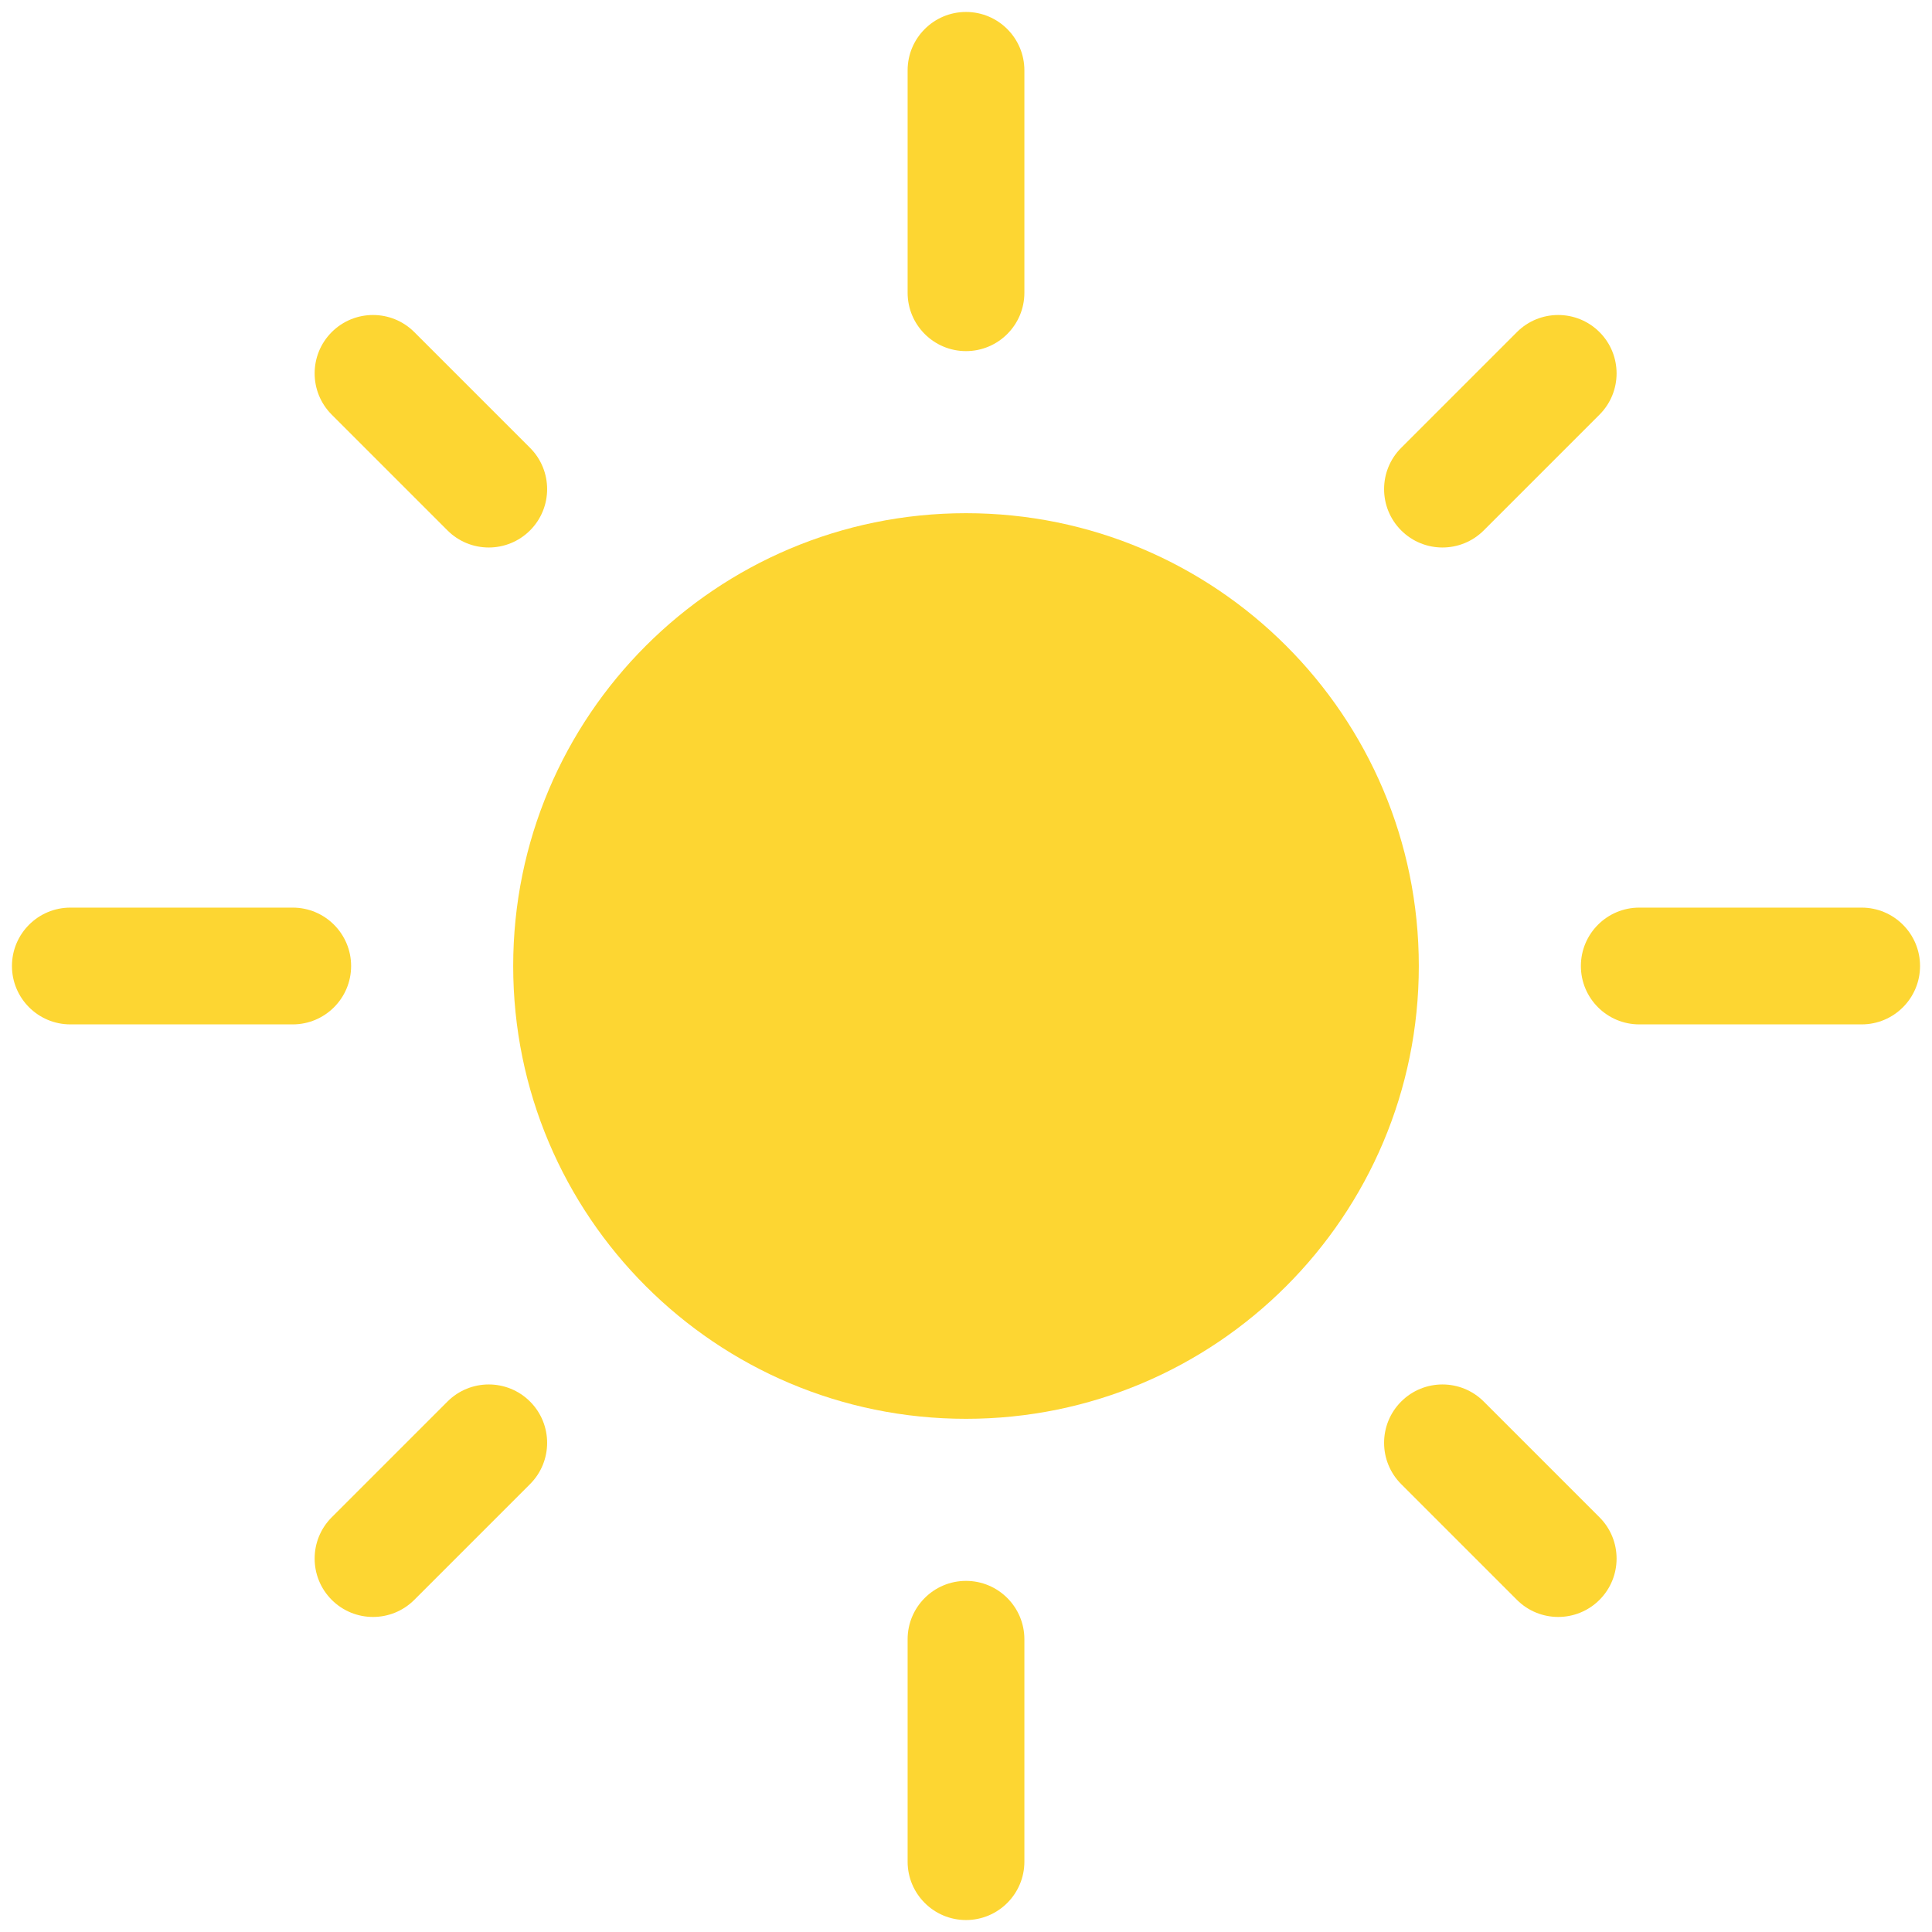
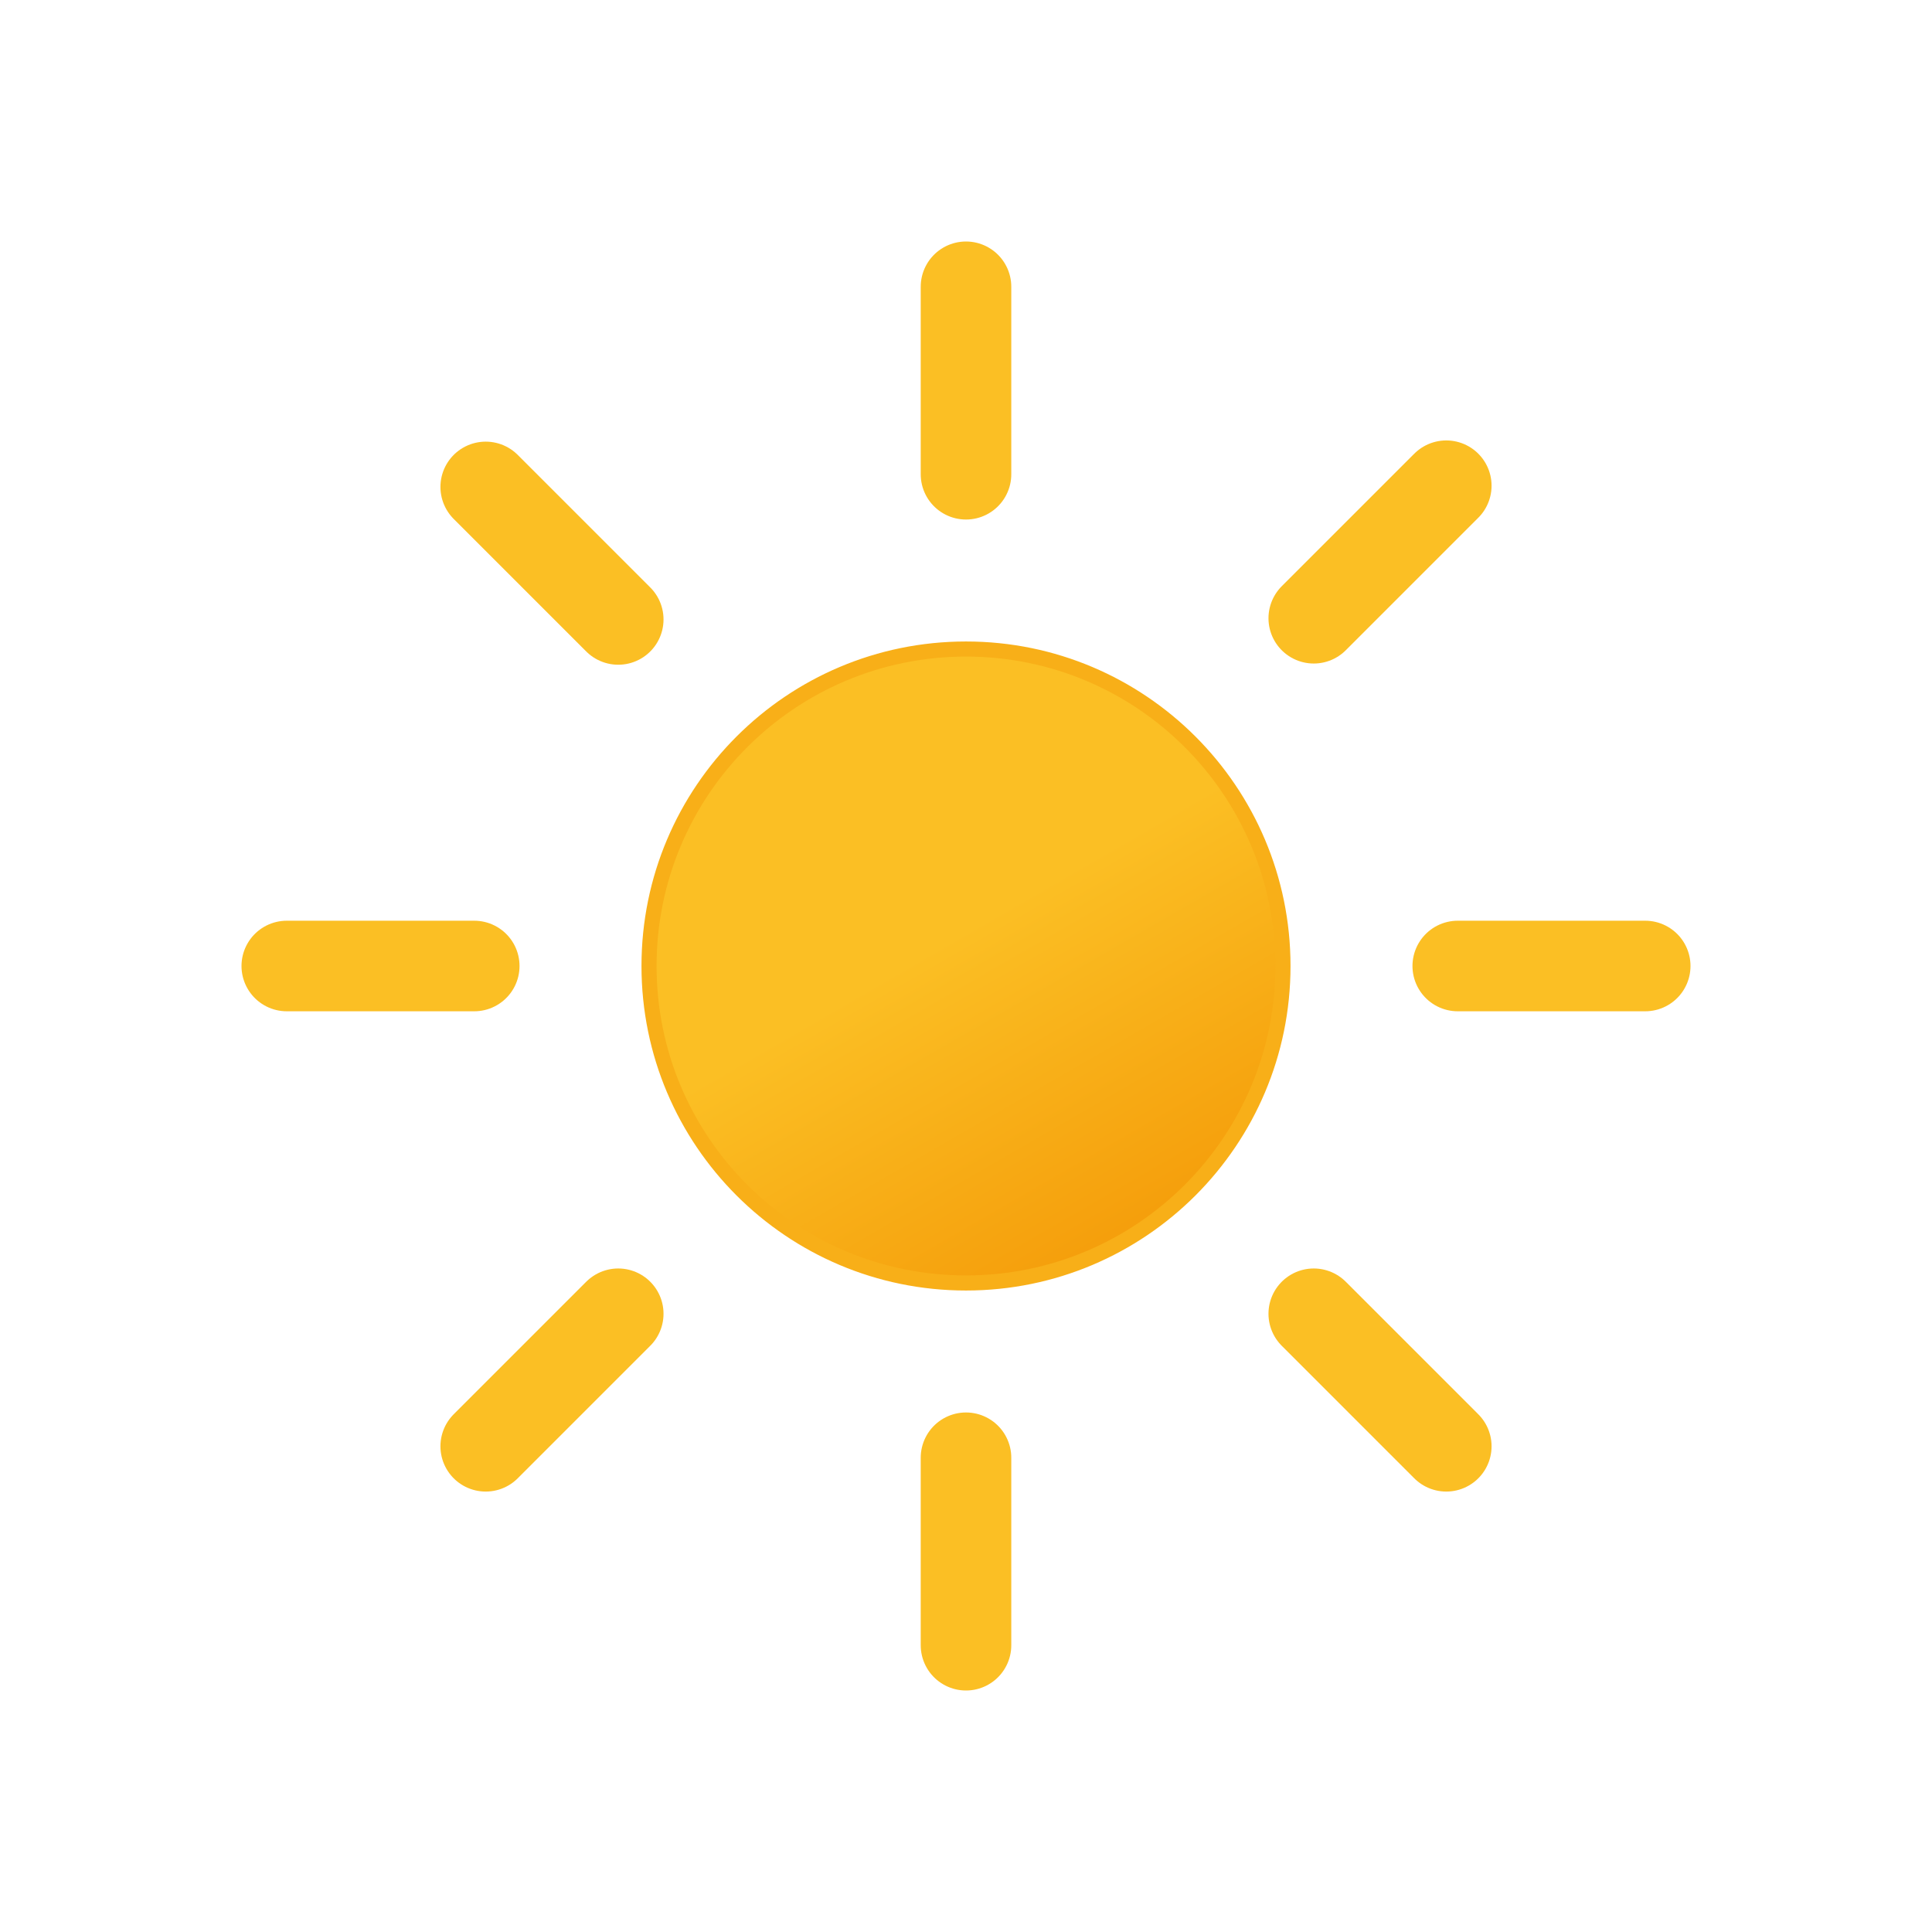
- <svg xmlns="http://www.w3.org/2000/svg" clip-rule="evenodd" fill-rule="evenodd" stroke-linejoin="round" stroke-miterlimit="2" viewBox="0 0 512 512">
-   <g fill="#fdd632">
-     <circle cx="256.001" cy="256.001" r="120" stroke-width="1.067" />
-     <path d="m124 188.5c0-11.866-8.562-21.5-19.108-21.5h-72.784c-10.546 0-19.108 9.634-19.108 21.5s8.562 21.5 19.108 21.5h72.784c10.546 0 19.108-9.634 19.108-21.5z" transform="matrix(.809735 0 0 .719645 -7.357497 120.347)" />
-     <path d="m124 188.5c0-11.866-8.562-21.5-19.108-21.5h-72.784c-10.546 0-19.108 9.634-19.108 21.5s8.562 21.5 19.108 21.5h72.784c10.546 0 19.108-9.634 19.108-21.5z" transform="matrix(.809735 0 0 .719645 408.4241 120.347)" />
-     <path d="m124 188.5c0-11.866-8.562-21.5-19.108-21.5h-72.784c-10.546 0-19.108 9.634-19.108 21.5s8.562 21.5 19.108 21.5h72.784c10.546 0 19.108-9.634 19.108-21.5z" transform="matrix(0 -.809735 .719645 0 120.347 519.3576)" />
-     <path d="m124 188.5c0-11.866-8.562-21.5-19.108-21.5h-72.784c-10.546 0-19.108 9.634-19.108 21.5s8.562 21.5 19.108 21.5h72.784c10.546 0 19.108-9.634 19.108-21.5z" transform="matrix(0 -.809735 .719645 0 120.347 103.576)" />
-     <path d="m124 188.5c0-11.866-10.354-21.5-23.107-21.5h-64.786c-12.753 0-23.107 9.634-23.107 21.5s10.354 21.5 23.107 21.5h64.786c12.753 0 23.107-9.634 23.107-21.5z" transform="matrix(-.47347 -.47347 .508866 -.508866 334.1162 526.056)" />
-     <path d="m124 188.5c0-11.866-10.354-21.5-23.107-21.5h-64.786c-12.753 0-23.107 9.634-23.107 21.5s10.354 21.5 23.107 21.5h64.786c12.753 0 23.107-9.634 23.107-21.5z" transform="matrix(-.47347 -.47347 .508866 -.508866 50.70035 242.64)" />
-     <path d="m124 188.5c0-11.866-10.354-21.5-23.107-21.5h-64.786c-12.753 0-23.107 9.634-23.107 21.5s10.354 21.5 23.107 21.5h64.786c12.753 0 23.107-9.634 23.107-21.5z" transform="matrix(.47347 -.47347 .508866 .508866 -14.165 334.213)" />
-     <path d="m124 188.5c0-11.866-10.354-21.5-23.107-21.5h-64.786c-12.753 0-23.107 9.634-23.107 21.5s10.354 21.5 23.107 21.5h64.786c12.753 0 23.107-9.634 23.107-21.5z" transform="matrix(.47347 -.47347 .508866 .508866 269.251 50.7971)" />
-   </g>
+ <svg xmlns="http://www.w3.org/2000/svg" viewBox="0 0 64 64">
+   <defs>
+     <linearGradient id="a" x1="26.75" x2="37.25" y1="22.91" y2="41.09" gradientUnits="userSpaceOnUse">
+       <stop offset="0" stop-color="#fbbf24" />
+       <stop offset=".45" stop-color="#fbbf24" />
+       <stop offset="1" stop-color="#f59e0b" />
+     </linearGradient>
+   </defs>
+   <circle cx="32" cy="32" r="10.5" fill="url(#a)" stroke="#f8af18" stroke-miterlimit="10" stroke-width=".5" />
+   <path fill="none" stroke="#fbbf24" stroke-linecap="round" stroke-miterlimit="10" stroke-width="3" d="M32 15.71V9.5m0 45v-6.21m11.52-27.81l4.39-4.39M16.09 47.91l4.39-4.39m0-23l-4.39-4.39m31.82 31.78l-4.39-4.39M15.71 32H9.5m45 0h-6.21">
+     <animateTransform attributeName="transform" dur="45s" repeatCount="indefinite" type="rotate" values="0 32 32; 360 32 32" />
+   </path>
</svg>
